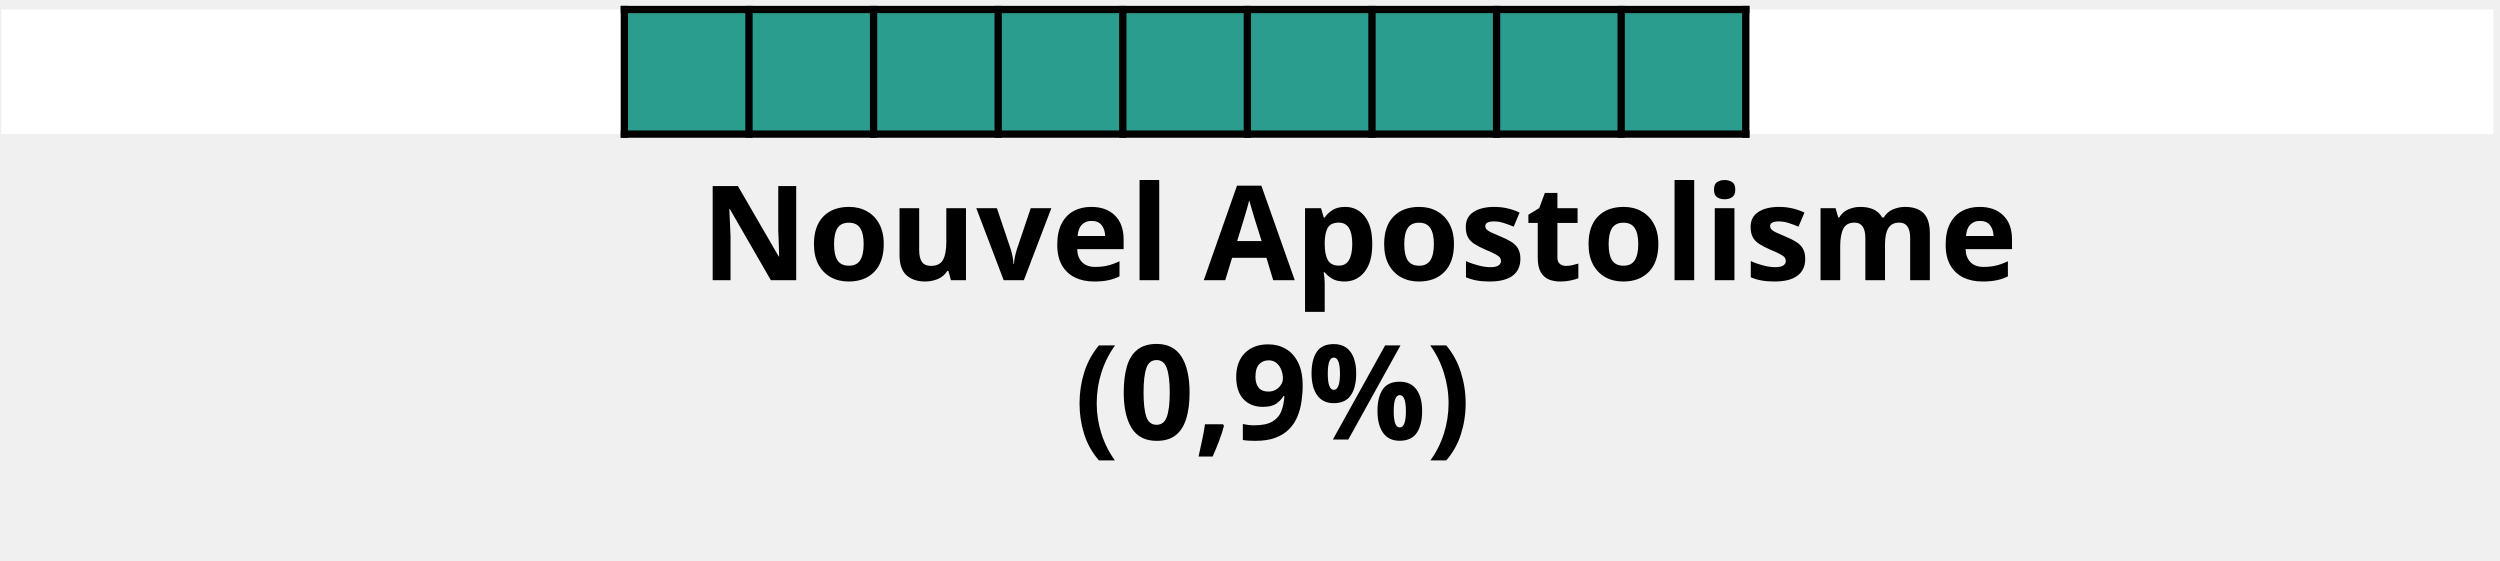
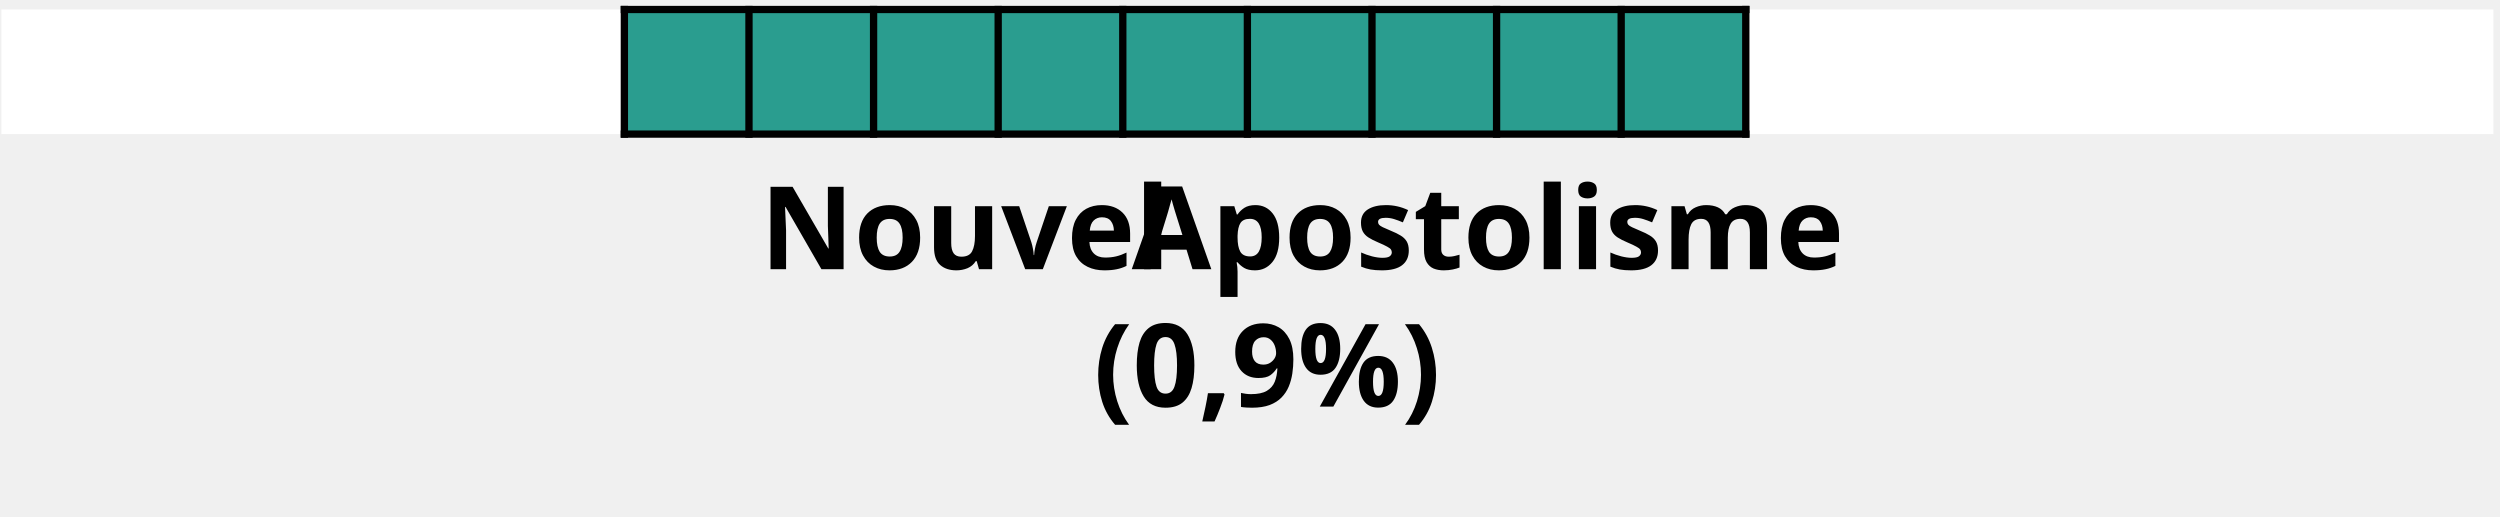
- <svg xmlns="http://www.w3.org/2000/svg" width="455" height="102" overflow="hidden">
+ <svg xmlns="http://www.w3.org/2000/svg" width="455" height="94" overflow="hidden">
  <defs>
    <clipPath id="clip0">
-       <rect x="22" y="598" width="455" height="102" />
+       <rect x="22" y="598" width="455" height="94" />
    </clipPath>
  </defs>
  <g clip-path="url(#clip0)" transform="translate(-22 -598)">
    <path d="M22.251 599.729 135.637 599.729 135.637 622.406 22.251 622.406Z" fill="#FFFFFF" fill-rule="evenodd" />
    <path d="M135.637 599.729 158.314 599.729 158.314 622.406 135.637 622.406Z" fill="#2A9D8F" fill-rule="evenodd" />
    <path d="M158.314 599.729 180.991 599.729 180.991 622.406 158.314 622.406Z" fill="#2A9D8F" fill-rule="evenodd" />
    <path d="M180.991 599.729 203.669 599.729 203.669 622.406 180.991 622.406Z" fill="#2A9D8F" fill-rule="evenodd" />
    <path d="M203.669 599.729 226.346 599.729 226.346 622.406 203.669 622.406Z" fill="#2A9D8F" fill-rule="evenodd" />
    <path d="M226.346 599.729 249.023 599.729 249.023 622.406 226.346 622.406Z" fill="#2A9D8F" fill-rule="evenodd" />
    <path d="M249.023 599.729 271.7 599.729 271.7 622.406 249.023 622.406Z" fill="#2A9D8F" fill-rule="evenodd" />
    <path d="M271.7 599.729 294.377 599.729 294.377 622.406 271.7 622.406Z" fill="#2A9D8F" fill-rule="evenodd" />
    <path d="M294.377 599.729 317.054 599.729 317.054 622.406 294.377 622.406Z" fill="#2A9D8F" fill-rule="evenodd" />
    <path d="M317.054 599.729 339.732 599.729 339.732 622.406 317.054 622.406Z" fill="#2A9D8F" fill-rule="evenodd" />
    <path d="M339.732 599.729 475.795 599.729 475.795 622.406 339.732 622.406Z" fill="#FFFFFF" fill-rule="evenodd" />
    <path d="M135.637 599.062 135.637 623.073" stroke="#000000" stroke-width="1.333" stroke-linejoin="round" stroke-miterlimit="10" fill="none" fill-rule="evenodd" />
    <path d="M158.314 599.062 158.314 623.073" stroke="#000000" stroke-width="1.333" stroke-linejoin="round" stroke-miterlimit="10" fill="none" fill-rule="evenodd" />
    <path d="M180.991 599.062 180.991 623.073" stroke="#000000" stroke-width="1.333" stroke-linejoin="round" stroke-miterlimit="10" fill="none" fill-rule="evenodd" />
    <path d="M203.669 599.062 203.669 623.073" stroke="#000000" stroke-width="1.333" stroke-linejoin="round" stroke-miterlimit="10" fill="none" fill-rule="evenodd" />
    <path d="M226.346 599.062 226.346 623.073" stroke="#000000" stroke-width="1.333" stroke-linejoin="round" stroke-miterlimit="10" fill="none" fill-rule="evenodd" />
    <path d="M249.023 599.062 249.023 623.073" stroke="#000000" stroke-width="1.333" stroke-linejoin="round" stroke-miterlimit="10" fill="none" fill-rule="evenodd" />
    <path d="M271.7 599.062 271.7 623.073" stroke="#000000" stroke-width="1.333" stroke-linejoin="round" stroke-miterlimit="10" fill="none" fill-rule="evenodd" />
    <path d="M294.377 599.062 294.377 623.073" stroke="#000000" stroke-width="1.333" stroke-linejoin="round" stroke-miterlimit="10" fill="none" fill-rule="evenodd" />
    <path d="M317.054 599.062 317.054 623.073" stroke="#000000" stroke-width="1.333" stroke-linejoin="round" stroke-miterlimit="10" fill="none" fill-rule="evenodd" />
    <path d="M339.732 599.062 339.732 623.073" stroke="#000000" stroke-width="1.333" stroke-linejoin="round" stroke-miterlimit="10" fill="none" fill-rule="evenodd" />
    <path d="M134.97 599.729 340.398 599.729" stroke="#000000" stroke-width="1.333" stroke-linejoin="round" stroke-miterlimit="10" fill="none" fill-rule="evenodd" />
    <path d="M134.97 622.406 340.398 622.406" stroke="#000000" stroke-width="1.333" stroke-linejoin="round" stroke-miterlimit="10" fill="none" fill-rule="evenodd" />
-     <text font-family="Calibri,Calibri_MSFontService,sans-serif" font-weight="700" font-size="24" transform="translate(149.55 649)">Nouvel Apostolisme<tspan font-size="24" x="67.973" y="29">(0,9%)</tspan>
+     <text font-family="Calibri,Calibri_MSFontService,sans-serif" font-weight="700" font-size="21" transform="translate(160.346 647)">Nouvel <tspan font-size="21" x="67.633" y="0">Apostolisme</tspan>
+       <tspan font-size="21" x="60.68" y="25">(0,9%)</tspan>
    </text>
  </g>
</svg>
